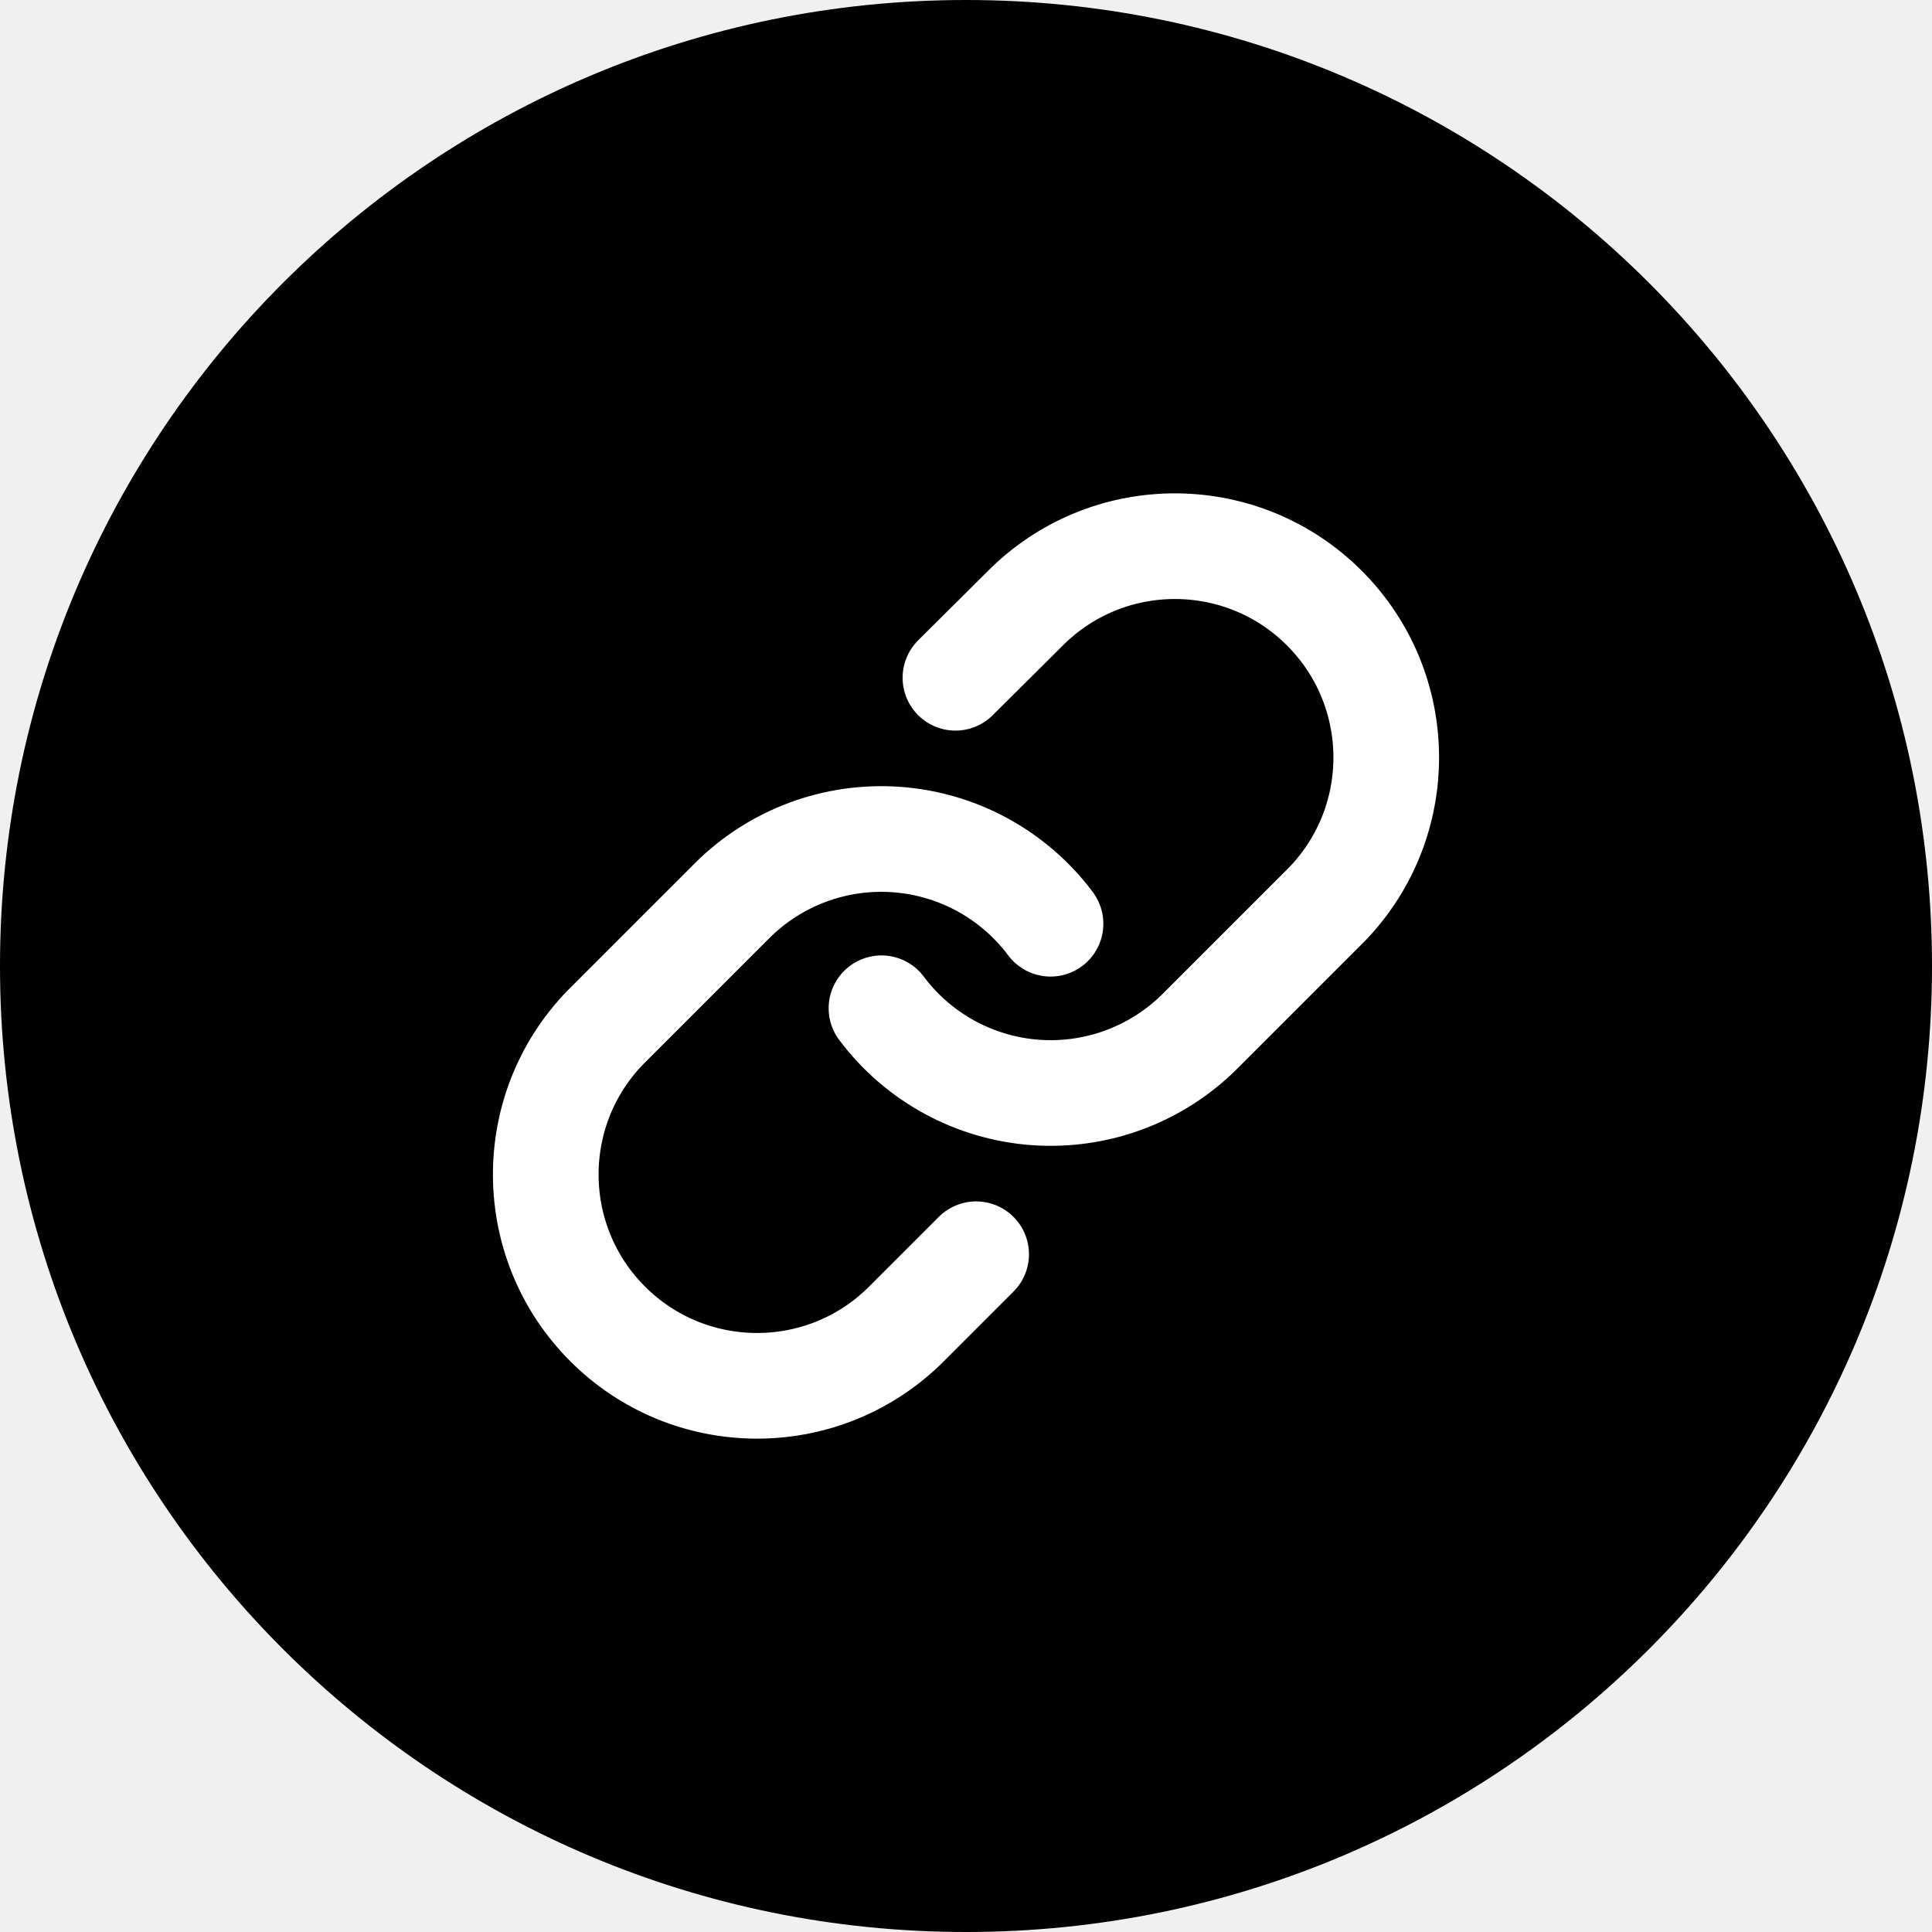
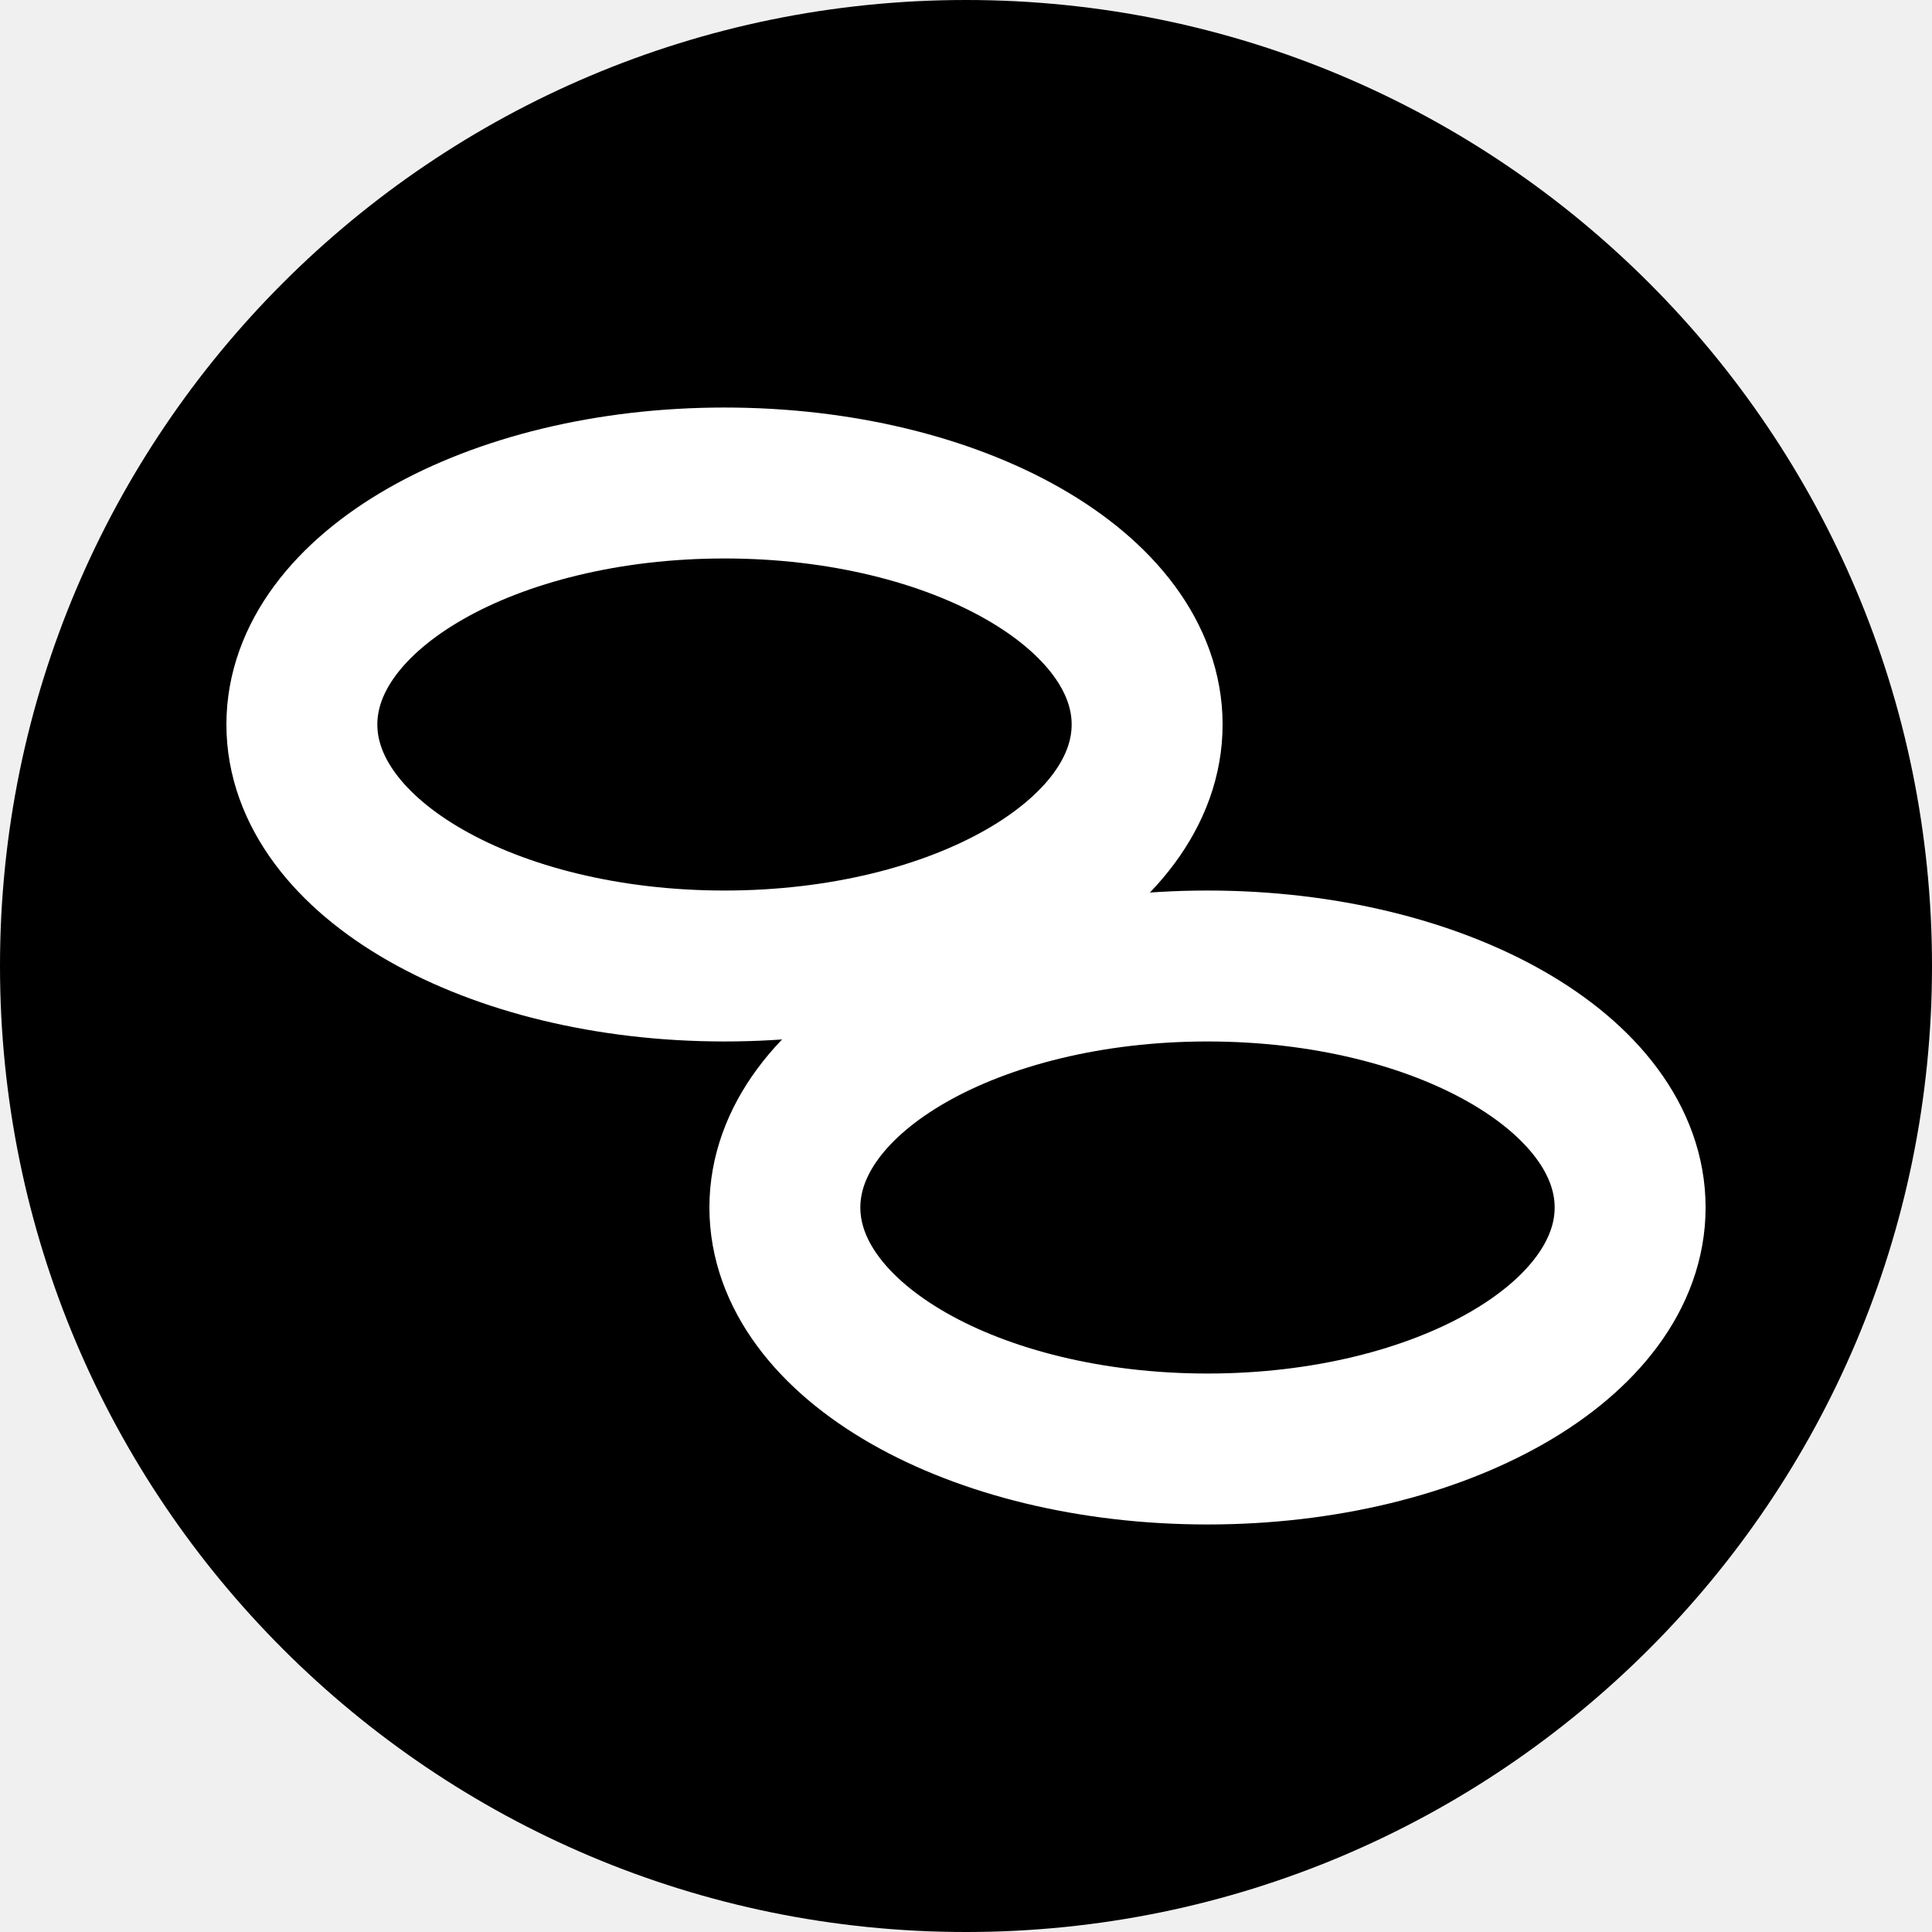
- <svg xmlns="http://www.w3.org/2000/svg" viewBox="0 0 32 32">
-   <circle cx="16" cy="16" r="16" fill="#000000" />
-   <g transform="translate(16 16) scale(0.7) translate(-12 -12)" fill="none" stroke="#ffffff" stroke-width="2.5" stroke-linecap="round" stroke-linejoin="round">
-     <path d="M10 13a5 5 0 0 0 7.54.54l3-3a5 5 0 0 0-7.07-7.07l-1.72 1.71" />
-     <path d="M14 11a5 5 0 0 0-7.54-.54l-3 3a5 5 0 0 0 7.07 7.07l1.71-1.71" />
-   </g>
+ <svg xmlns="http://www.w3.org/2000/svg" viewBox="0 0 64 64">
+   <circle cx="32" cy="32" r="32" fill="#000000" />
+   <ellipse cx="24" cy="24" rx="14" ry="8" fill="none" stroke="#ffffff" stroke-width="5" />
+   <ellipse cx="40" cy="40" rx="14" ry="8" fill="none" stroke="#ffffff" stroke-width="5" />
</svg>
